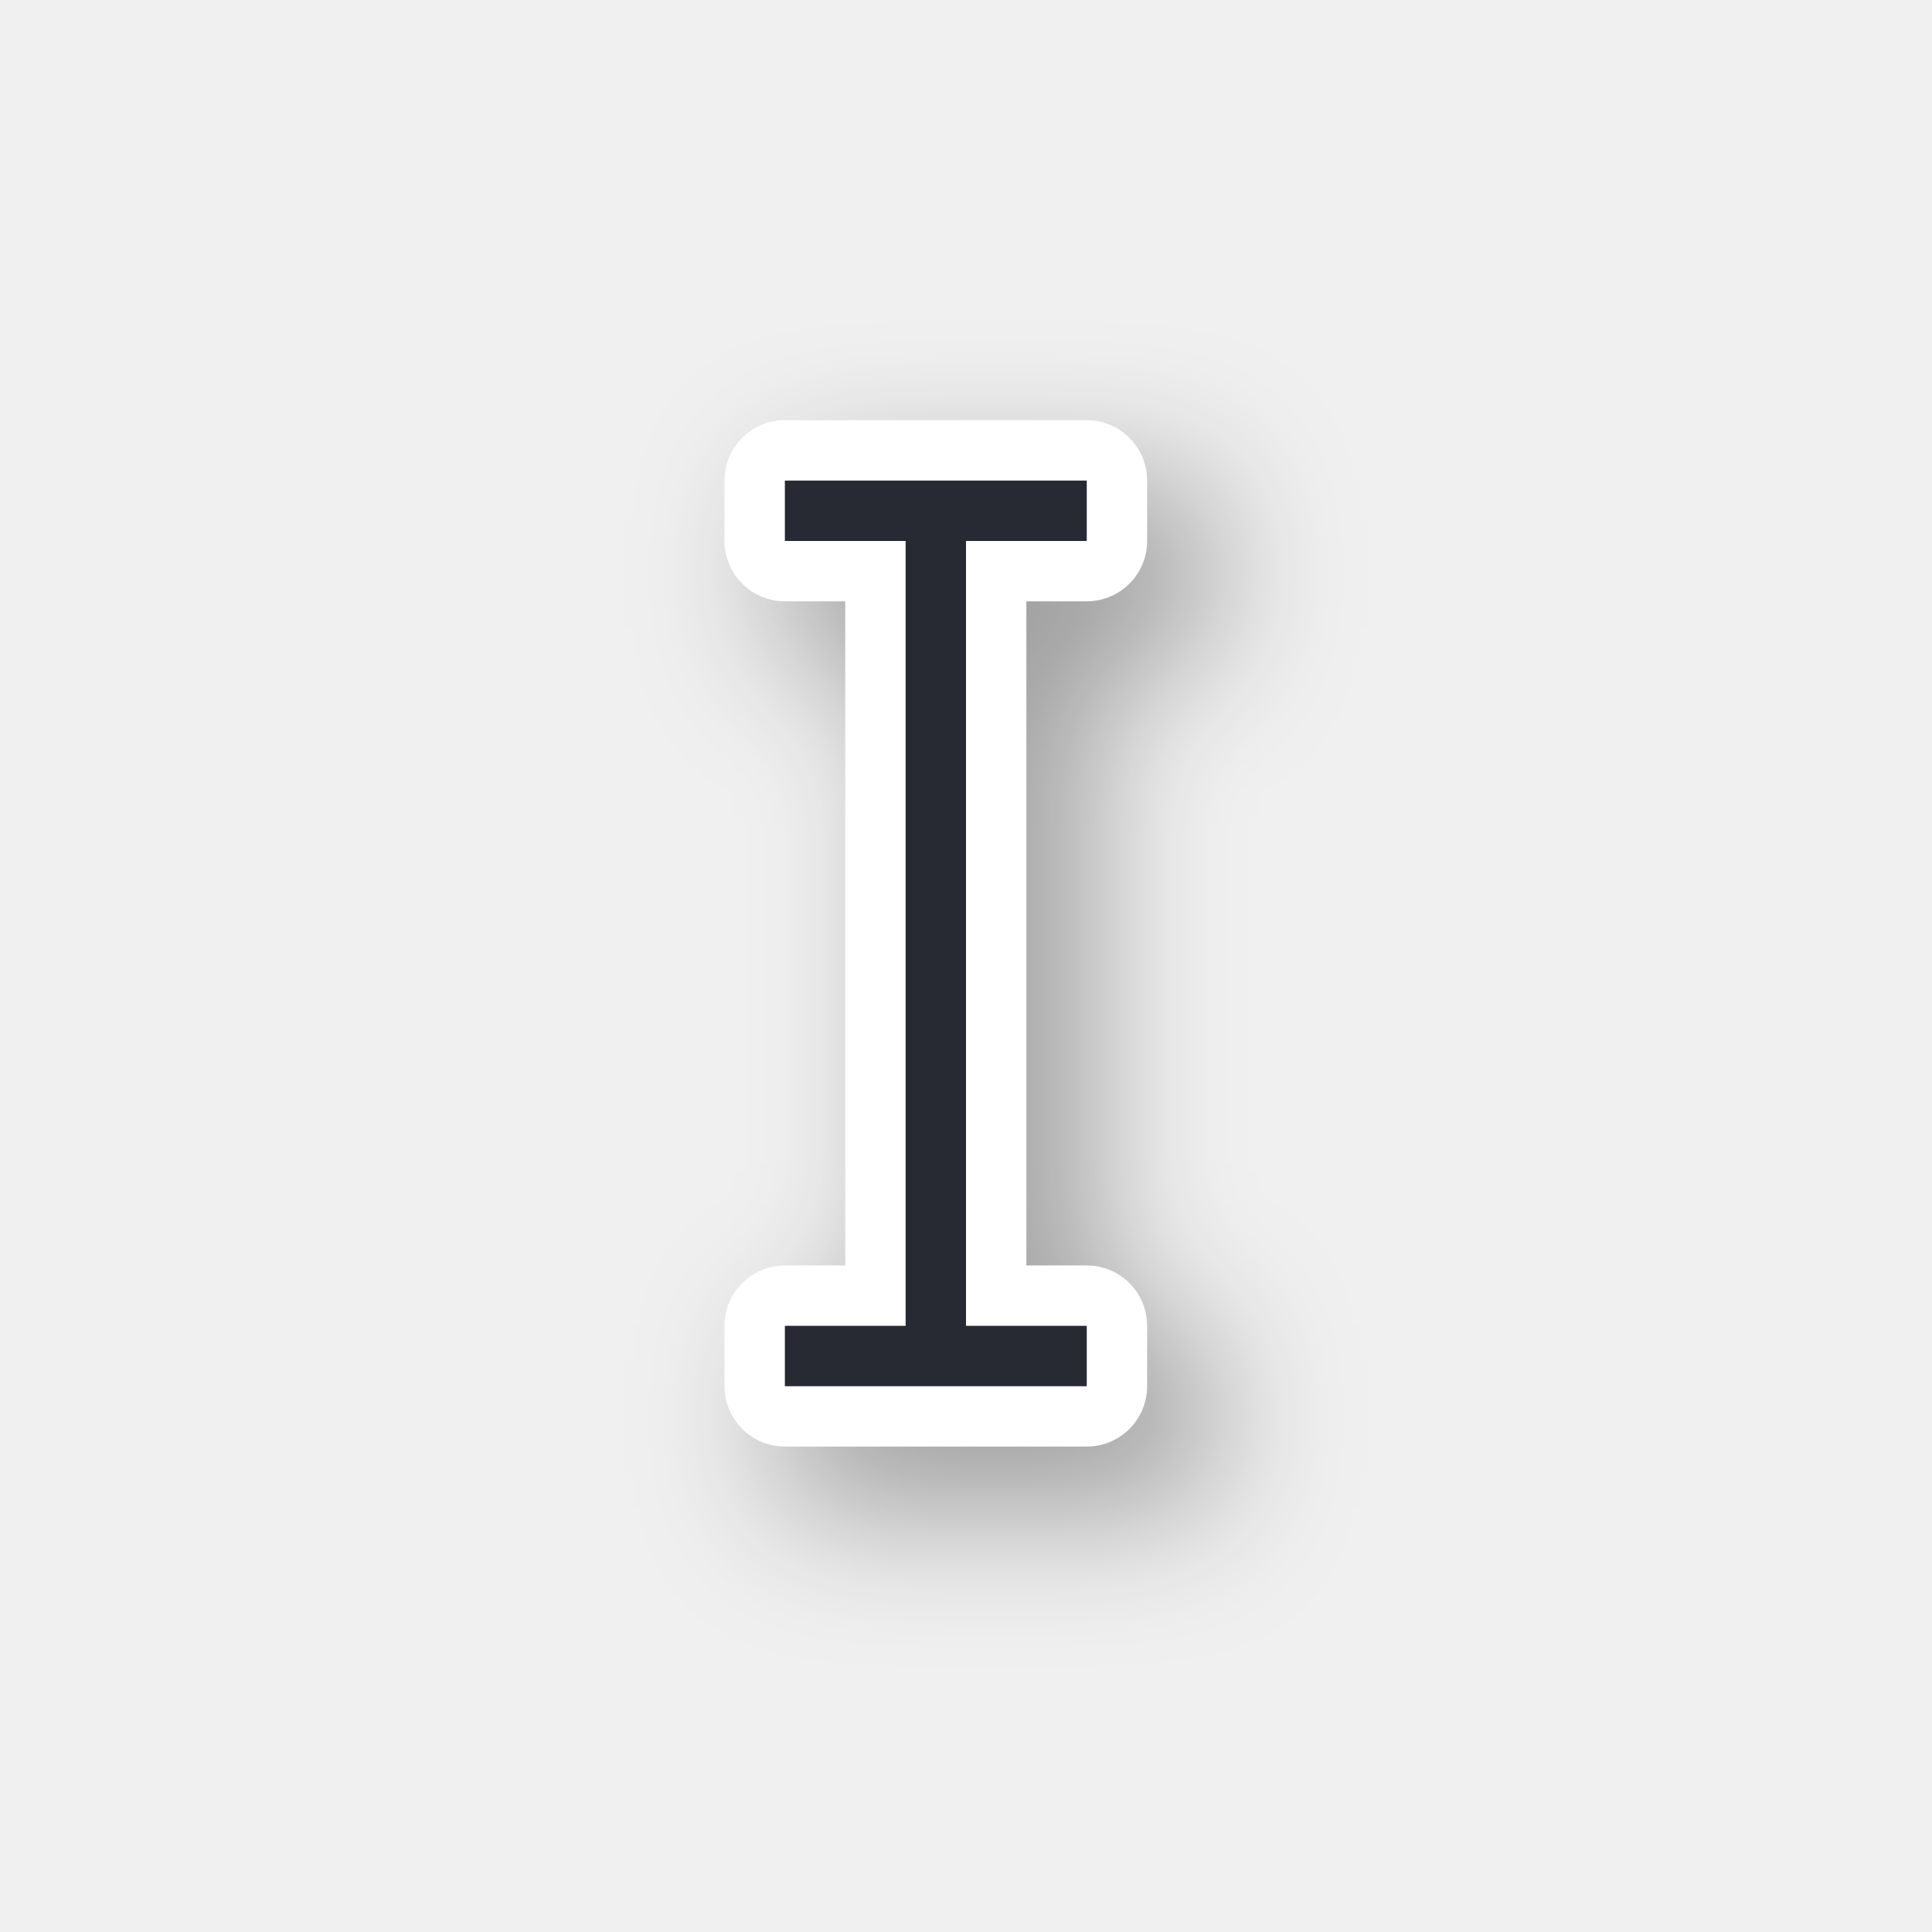
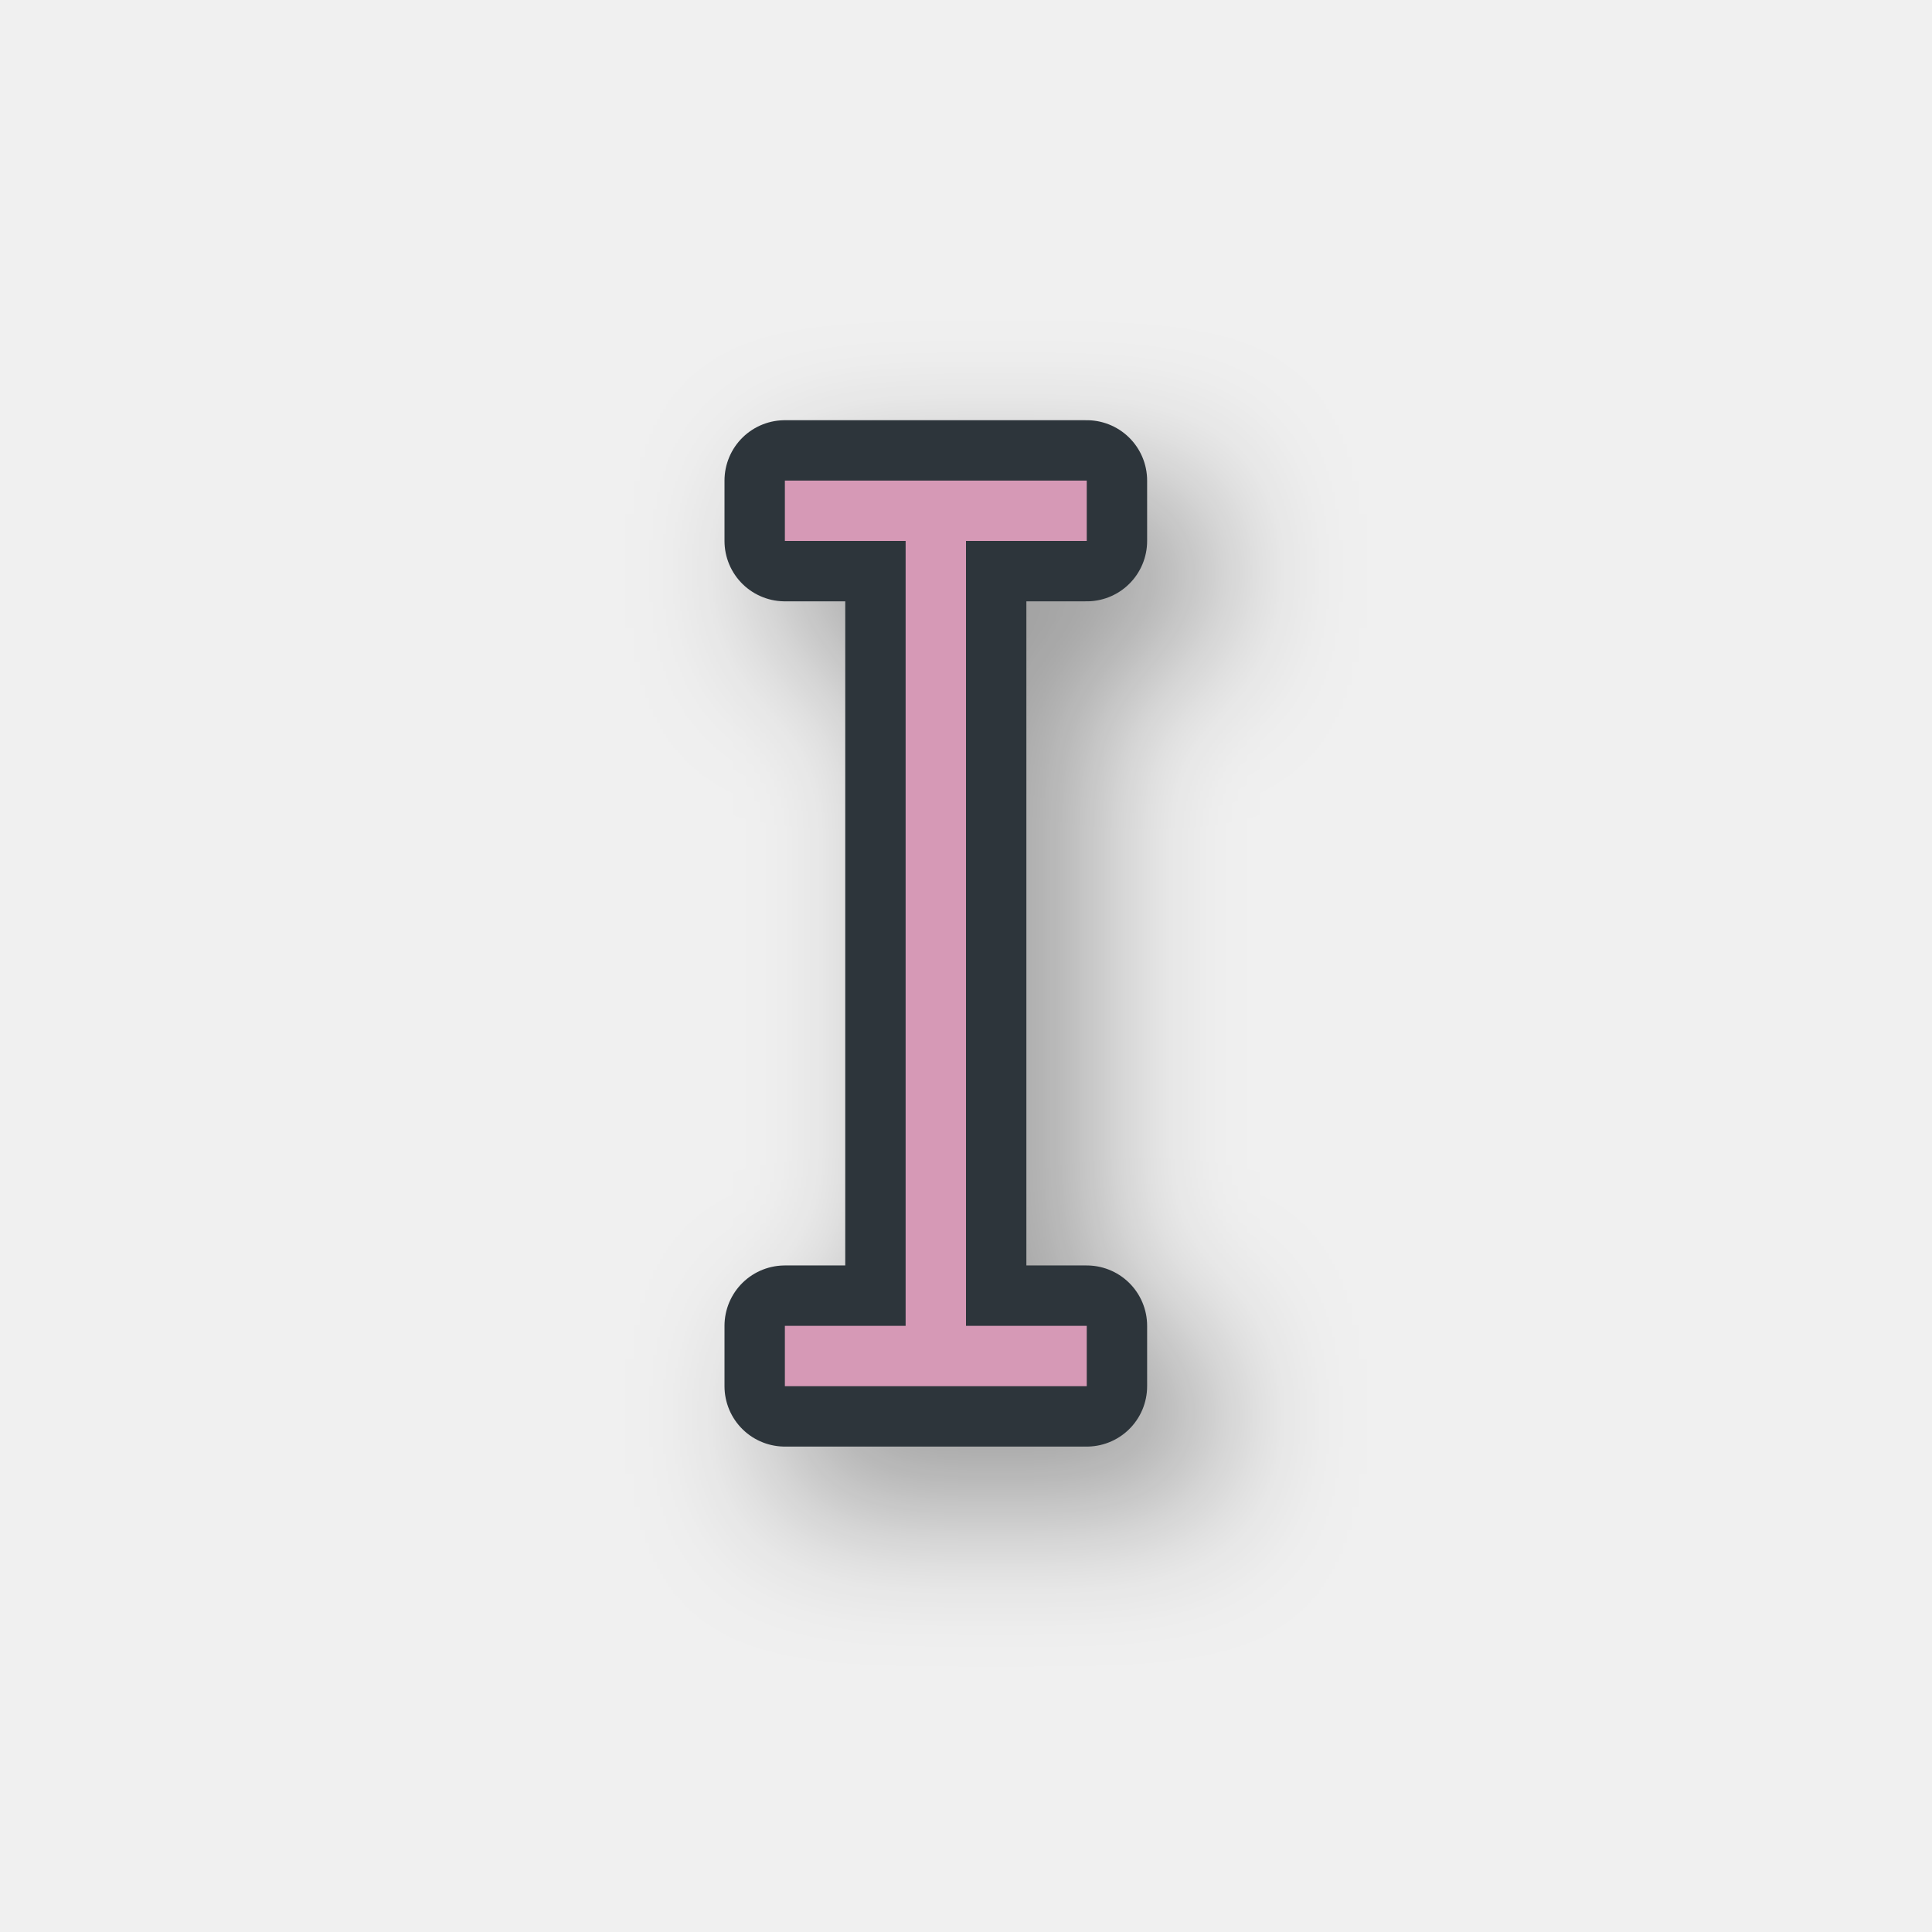
<svg xmlns="http://www.w3.org/2000/svg" width="32" height="32" version="1.1" viewBox="0 0 32 32" id="svg17">
  <defs id="defs5">
-     <filter id="a" x="-.411" y="-.169" width="1.823" height="1.339" color-interpolation-filters="sRGB">
+     <filter id="a" x="-0.411" y="-0.169" width="1.823" height="1.339" color-interpolation-filters="sRGB">
      <feGaussianBlur stdDeviation="1.2" id="feGaussianBlur2" />
    </filter>
  </defs>
  <g transform="translate(0 -1020.4)" id="g15">
    <g transform="translate(-258 864.36)" id="g13">
      <path d="m271 164v3h2v11h-2v3h7v-3h-2v-11h2v-3z" color="#000000" color-rendering="auto" filter="url(#a)" image-rendering="auto" opacity=".35" shape-rendering="auto" solid-color="#000000" style="isolation:auto;mix-blend-mode:normal;text-decoration-color:#000000;text-decoration-line:none;text-decoration-style:solid;text-indent:0;text-transform:none;white-space:normal" id="path7" />
-       <path d="m271 164v1h2v13h-2v1h5v-1h-2v-13h2v-1z" fill="none" stroke="#fff" stroke-linecap="round" stroke-linejoin="round" stroke-width="2" id="path9" />
-       <path d="m271 164v1h2v13h-2v1h5v-1h-2v-13h2v-1z" fill="#151515" id="path11" style="fill:#282A33" />
+       <path d="m271 164v1h2v13h-2v1h5v-1h-2v-13h2v-1z" fill="none" stroke="#fff" stroke-linecap="round" stroke-linejoin="round" stroke-width="2" id="path9" style="stroke:#2d353b;stroke-opacity:1" />
+       <path d="m271 164v1h2v13h-2v1h5v-1h-2v-13h2v-1z" fill="#151515" id="path11" style="fill:#d699b6;fill-opacity:1" />
    </g>
  </g>
</svg>
